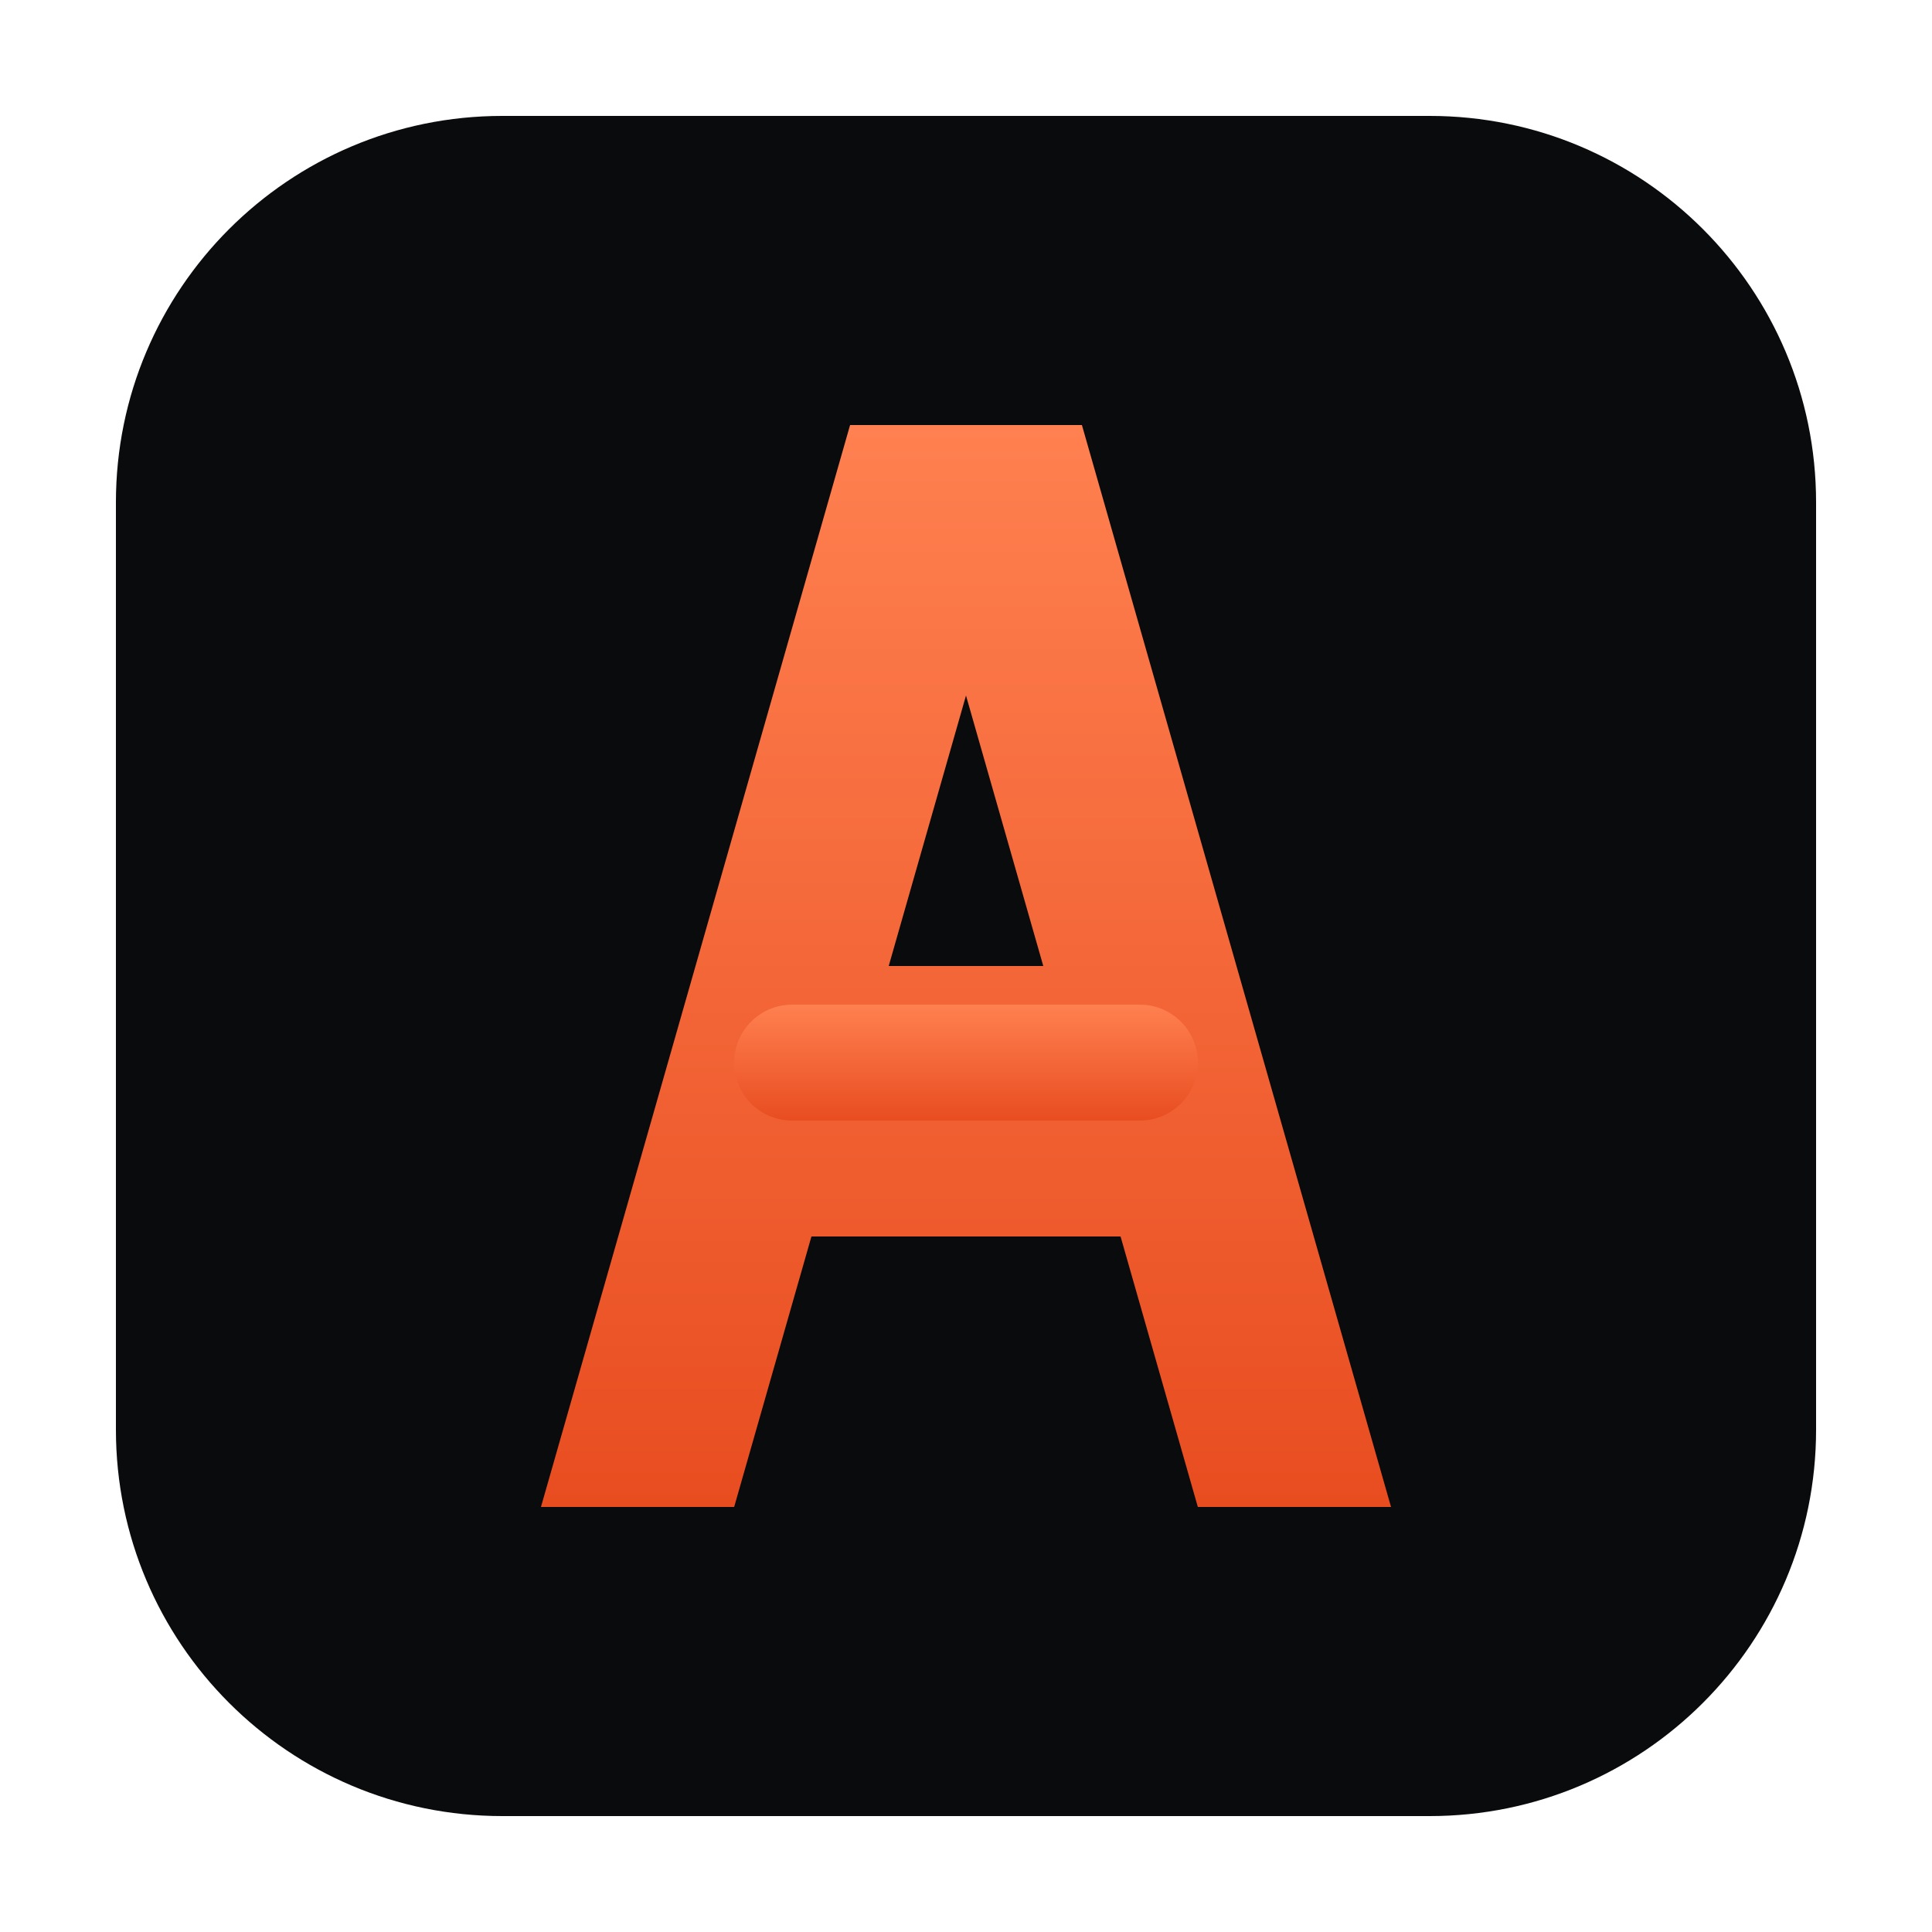
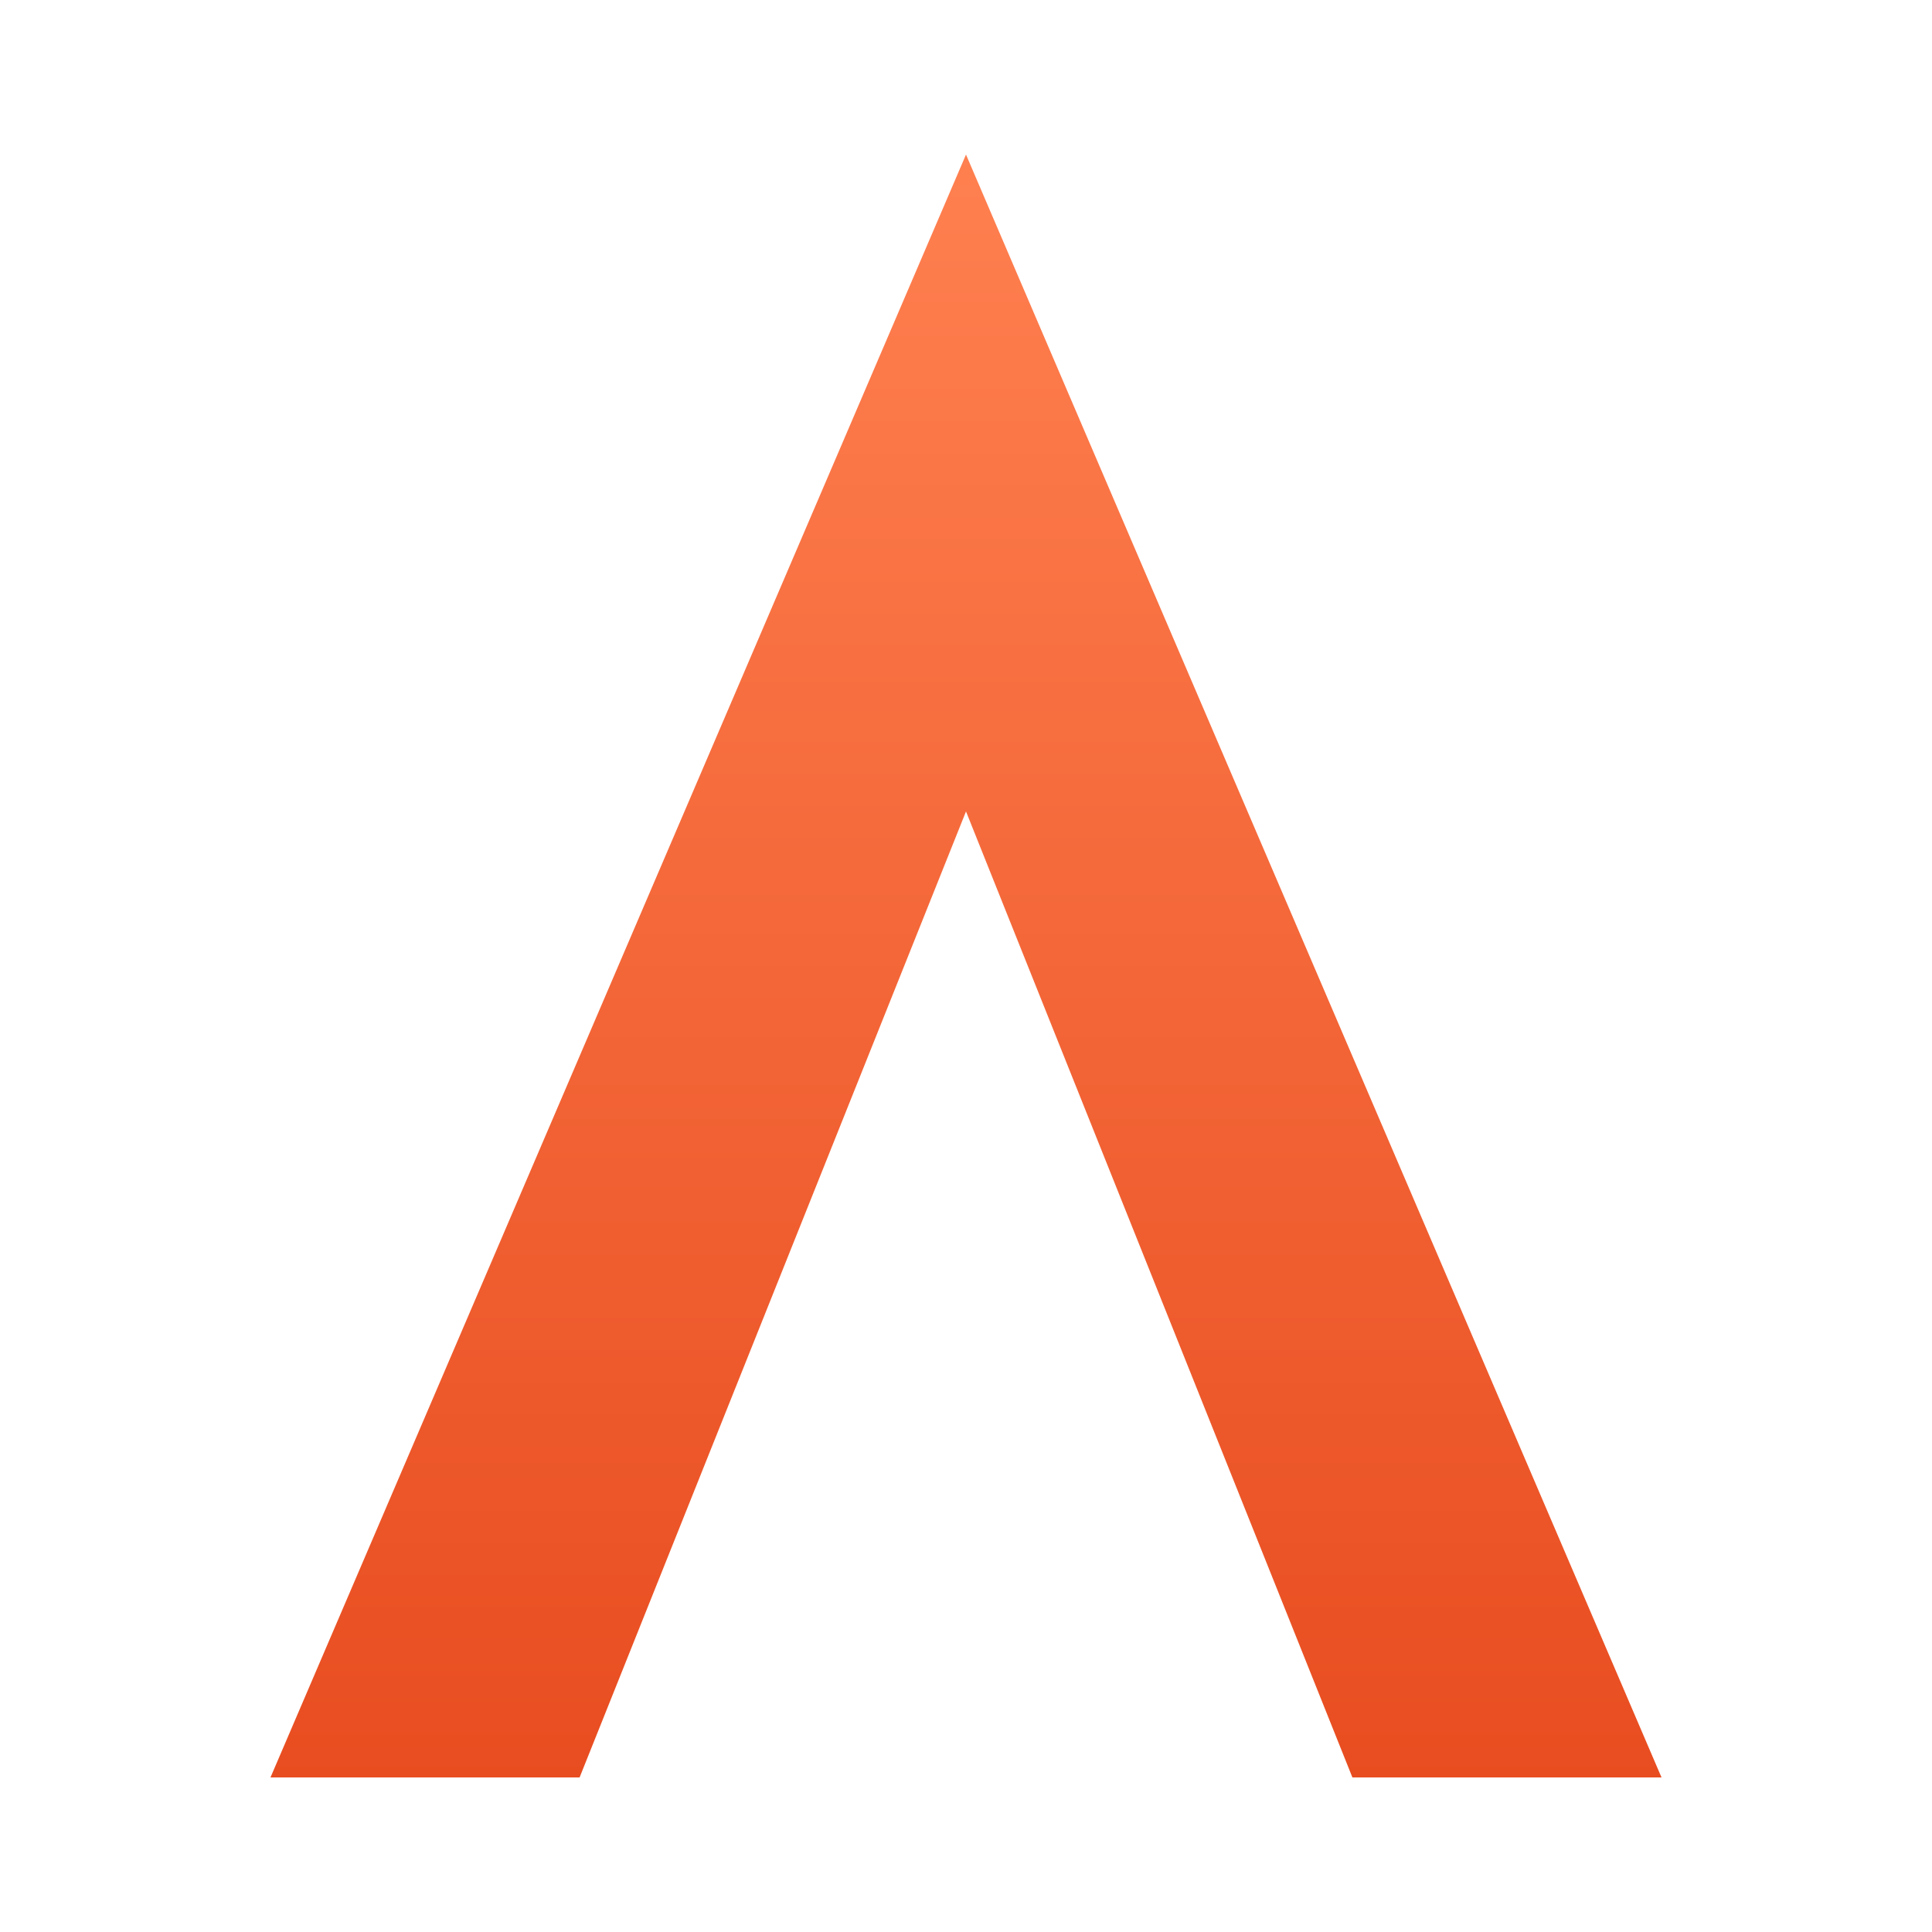
<svg xmlns="http://www.w3.org/2000/svg" viewBox="0 0 100 100" fill="none">
  <defs>
    <linearGradient id="atleatoGrad" x1="0" y1="0" x2="0" y2="1">
      <stop offset="0%" stop-color="#ff8050" />
      <stop offset="100%" stop-color="#e84d20" />
    </linearGradient>
  </defs>
-   <rect x="6" y="6" width="88" height="88" rx="20" fill="#0a0b0d" />
-   <path d="M 28 78 L 44 22 L 56 22 L 72 78 L 62 78 L 58 64 L 42 64 L 38 78 Z" fill="url(#atleatoGrad)" />
-   <rect x="38" y="52" width="24" height="6" rx="3" fill="url(#atleatoGrad)" />
-   <path d="M 46 50 L 50 36 L 54 50 Z" fill="#0a0b0d" />
+   <polygon points="50,8 14,92 30,92 50,42 70,92 86,92" fill="url(#atleatoGrad)" />
</svg>
